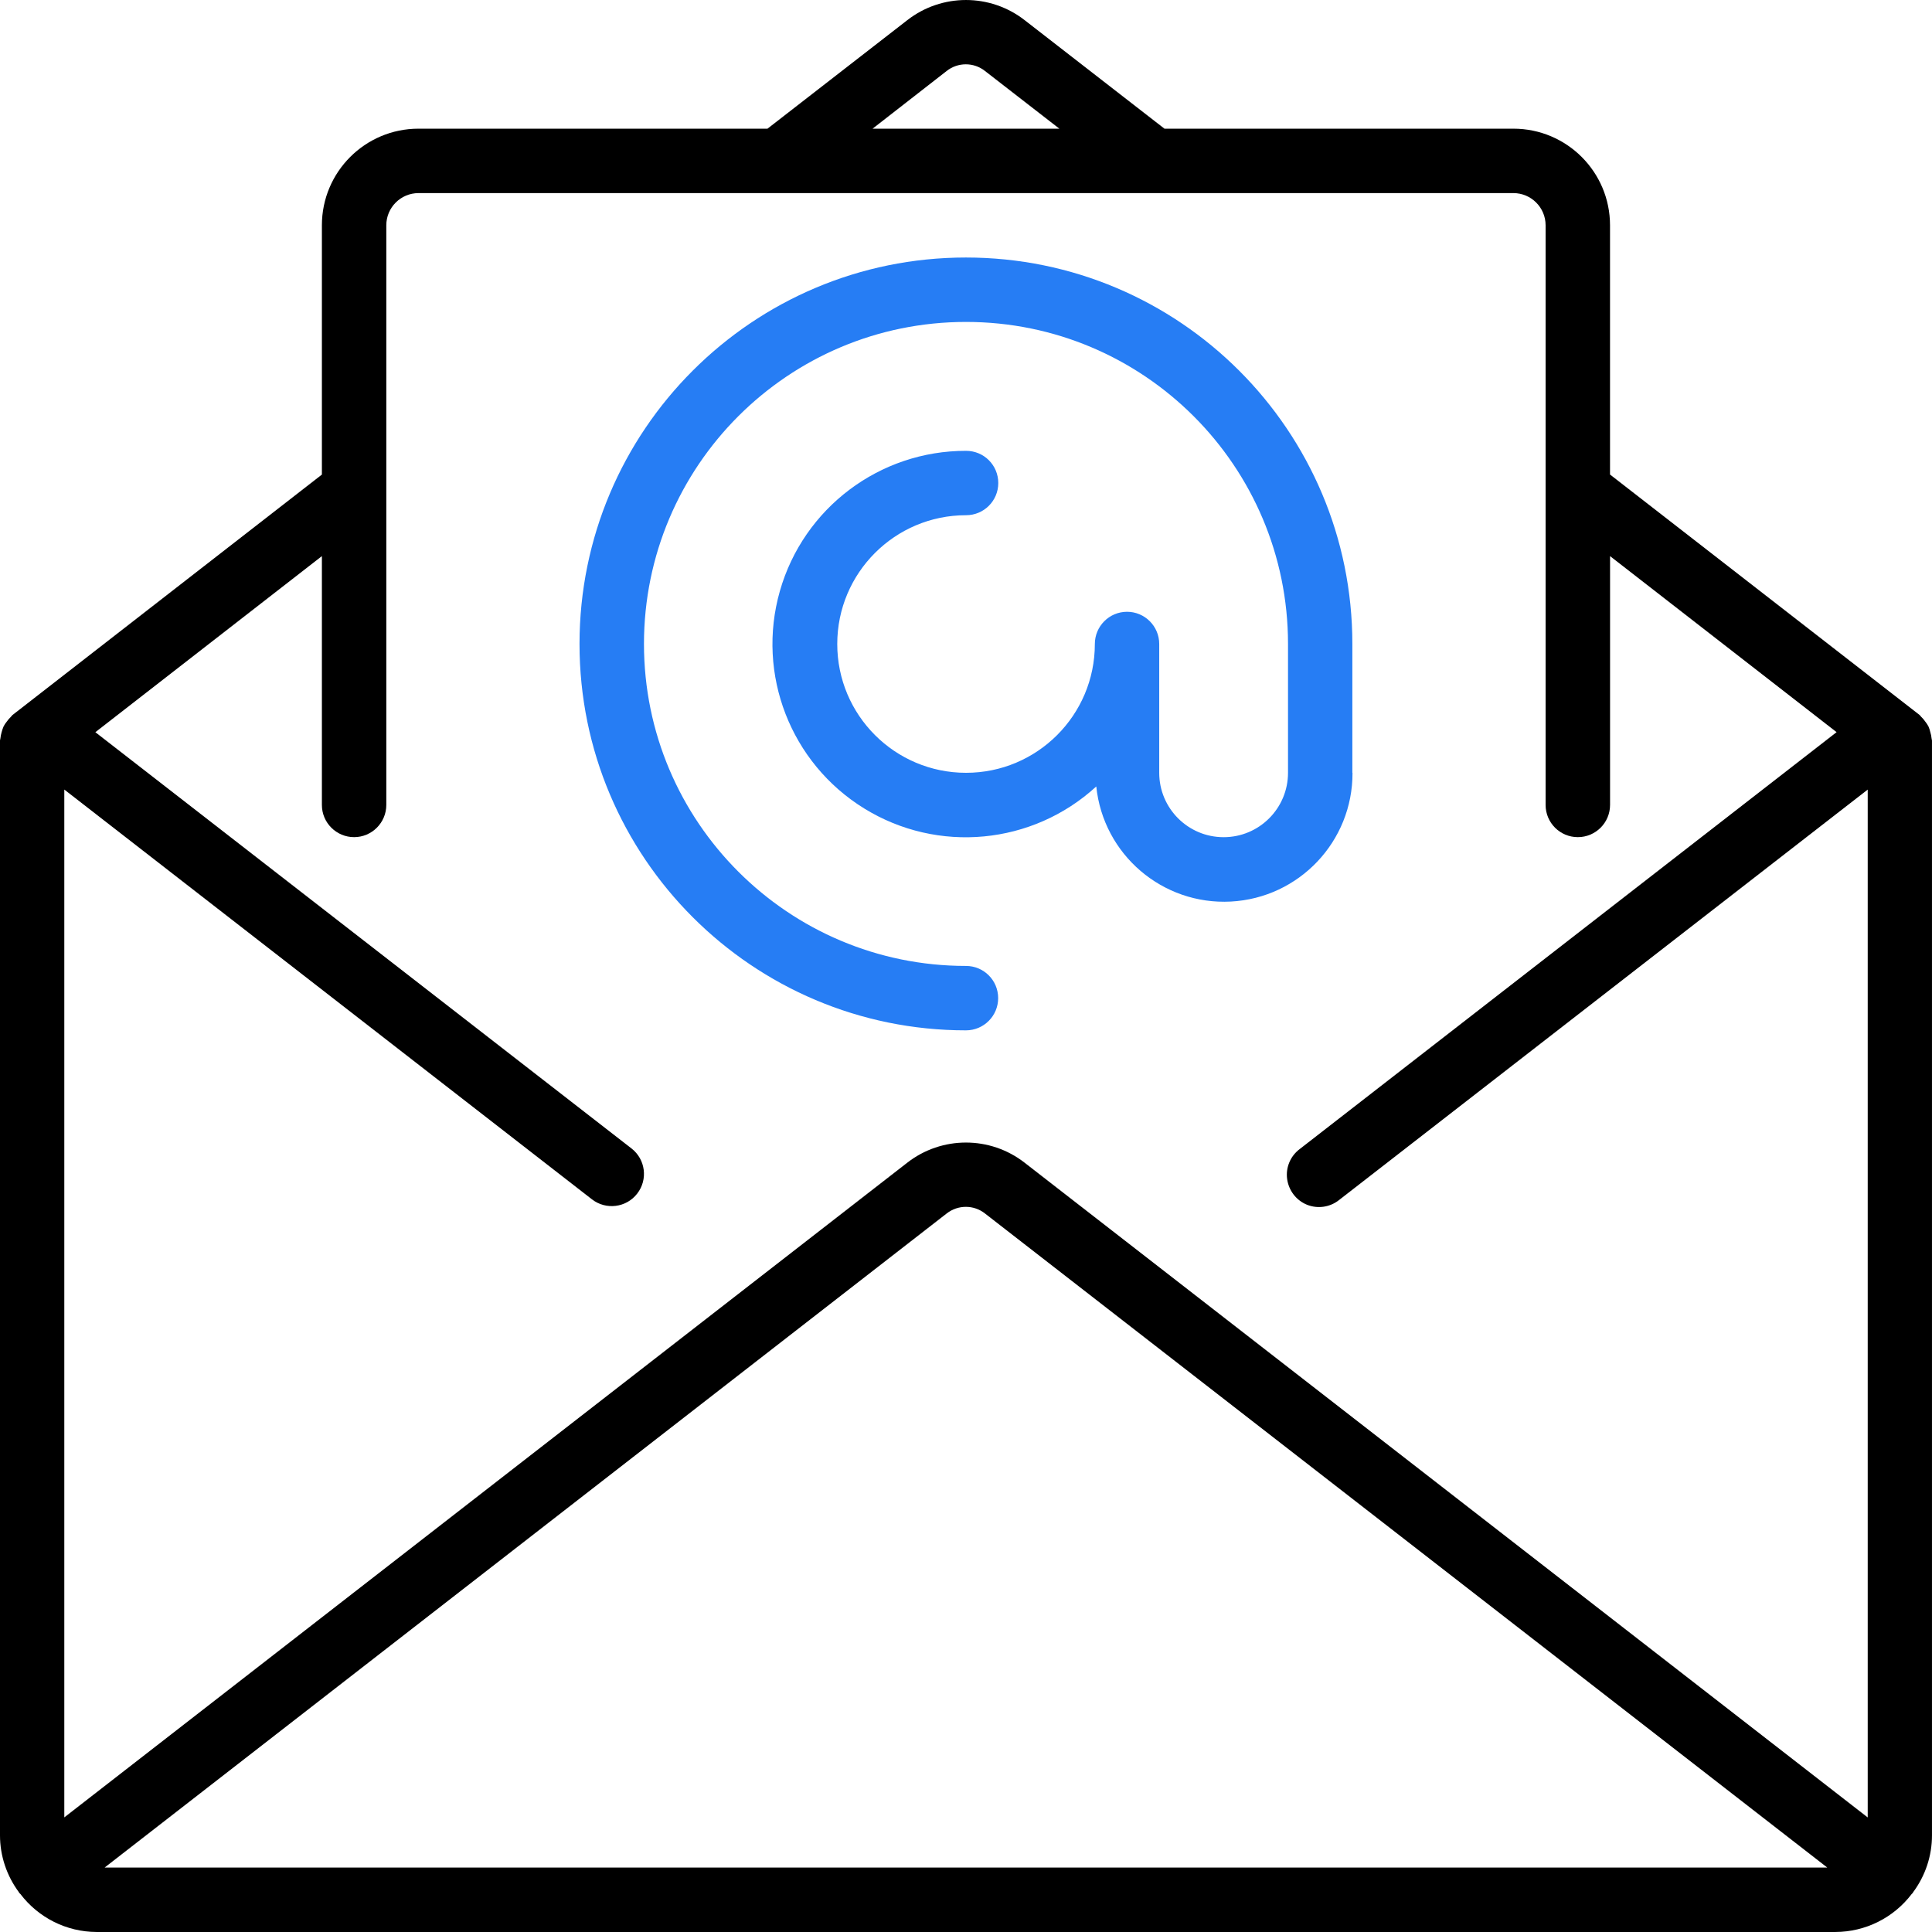
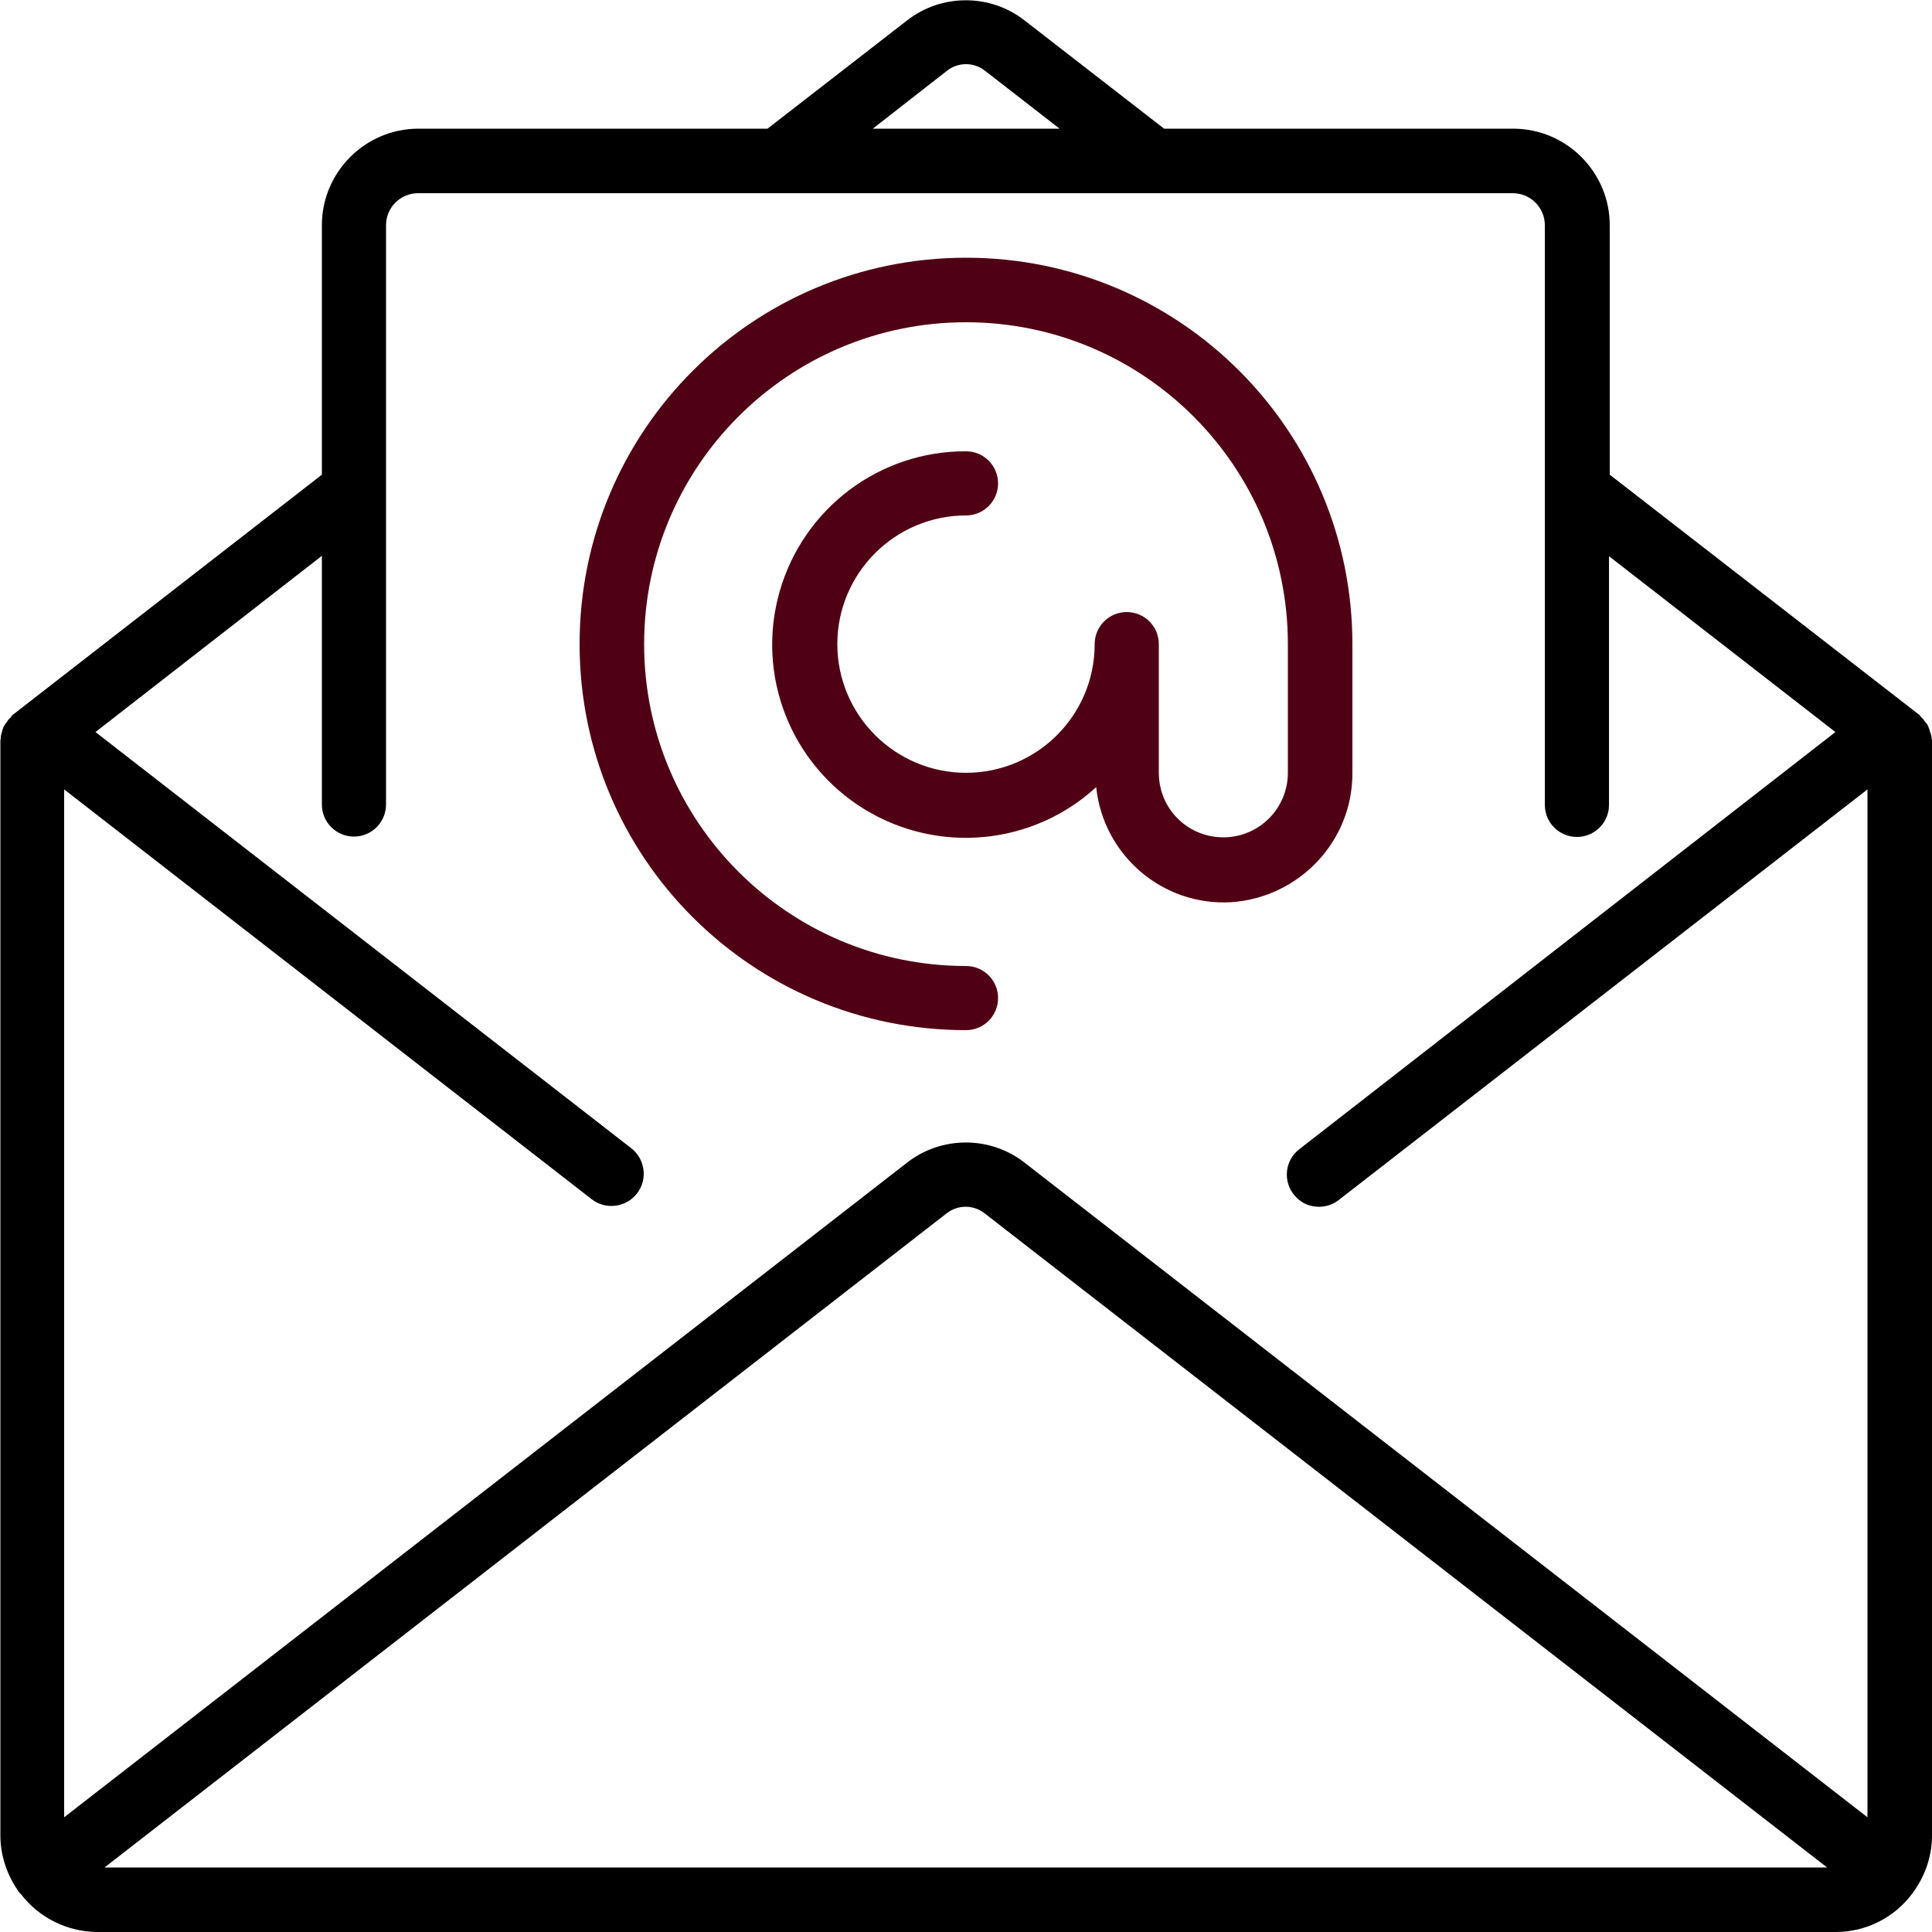
- <svg xmlns="http://www.w3.org/2000/svg" viewBox="0 0 511.974 511.974" enable-background="new 0 0 511.974 511.974">
-   <path d="M511.87 195.72c-.05-.58-.17-1.16-.35-1.73-.1-.5-.28-1-.48-1.48-.24-.46-.53-.9-.86-1.3-.33-.48-.7-.93-1.13-1.32-.14-.12-.2-.3-.34-.4l-82.06-63.74V59.7c0-14.13-11.46-25.6-25.6-25.6h-92.47L271.54 5.35c-9.15-7.13-21.98-7.13-31.12 0L203.38 34.1H110.9c-14.13 0-25.6 11.46-25.6 25.6v66.06L3.28 189.5c-.15.12-.2.28-.34.4-.43.4-.8.84-1.14 1.32-.34.4-.62.84-.86 1.3-.2.48-.37.97-.5 1.47-.16.55-.28 1.12-.34 1.7 0 .18-.1.33-.1.5v290.17c0 5.43 1.77 10.7 5 15.06.06.08.07.17.13.24.06.07.2.14.27.24 4.8 6.32 12.25 10.04 20.17 10.07h460.8c7.96-.02 15.45-3.76 20.25-10.1.06-.1.17-.1.23-.2.06-.08.06-.16.12-.24 3.24-4.35 5-9.63 5-15.06V196.24c0-.18-.1-.34-.1-.52zM250.85 18.82c2.98-2.37 7.2-2.37 10.18 0l19.7 15.28h-49.5l19.62-15.28zM27.72 494.9l223.13-173.32c3-2.36 7.2-2.36 10.18 0l223.2 173.32H27.72zm467.2-13.3L271.53 308.12c-9.15-7.13-21.97-7.13-31.12 0L17.04 481.6V209.23l139.84 108.6c3.72 2.88 9.1 2.2 11.97-1.52 2.9-3.72 2.22-9.08-1.5-11.97L25.27 194.03l60.03-46.66v65.93c0 4.72 3.83 8.54 8.54 8.54 4.7 0 8.53-3.83 8.53-8.54V59.7c0-4.7 3.82-8.53 8.54-8.53h290.14c4.7 0 8.53 3.82 8.53 8.53v153.6c0 4.72 3.82 8.54 8.54 8.54s8.54-3.83 8.54-8.54v-65.93l60.03 46.65-142.3 110.5c-2.46 1.86-3.72 4.9-3.3 7.93s2.4 5.64 5.25 6.8c2.85 1.14 6.1.67 8.5-1.24l140.1-108.77V481.6z" />
-   <path fill="#267DF4" d="M358.37 204.77v-34.13c0-56.56-45.84-102.4-102.4-102.4-56.55 0-102.4 45.84-102.4 102.4s45.85 102.4 102.4 102.4c4.72 0 8.54-3.82 8.54-8.54s-3.8-8.53-8.53-8.53c-47.12 0-85.33-38.2-85.33-85.33s38.2-85.33 85.33-85.33 85.34 38.2 85.34 85.34v34.13c0 9.43-7.63 17.07-17.06 17.07s-17.07-7.64-17.07-17.07v-34.13c0-4.7-3.82-8.53-8.53-8.53s-8.53 3.83-8.53 8.54c0 18.85-15.28 34.13-34.13 34.13s-34.13-15.28-34.13-34.13 15.28-34.13 34.13-34.13c4.72 0 8.54-3.8 8.54-8.53s-3.8-8.53-8.53-8.53c-22.9-.05-43.07 15.13-49.35 37.17-6.28 22.05 2.85 45.57 22.35 57.6 19.5 12.04 44.62 9.66 61.5-5.83 1.86 18.04 17.55 31.46 35.66 30.5 18.12-.96 32.3-15.96 32.24-34.1z" />
+ <svg xmlns="http://www.w3.org/2000/svg" version="1.1" id="Layer_1" x="0px" y="0px" viewBox="0 0 512 512" style="enable-background:new 0 0 512 512;" xml:space="preserve">
+   <style type="text/css">
+ 	.st0{fill:#500014;}
+ </style>
+   <path d="M511.9,195.7c0-0.6-0.2-1.2-0.4-1.7c-0.1-0.5-0.3-1-0.5-1.5c-0.2-0.5-0.5-0.9-0.9-1.3c-0.3-0.5-0.7-0.9-1.1-1.3  c-0.1-0.1-0.2-0.3-0.3-0.4l-82.1-63.7V59.7c0-14.1-11.5-25.6-25.6-25.6h-92.5l-37-28.7c-9.1-7.1-22-7.1-31.1,0l-37,28.7h-92.5  c-14.1,0-25.6,11.5-25.6,25.6v66.1l-82,63.7c-0.2,0.1-0.2,0.3-0.3,0.4c-0.4,0.4-0.8,0.8-1.1,1.3c-0.3,0.4-0.6,0.8-0.9,1.3  c-0.2,0.5-0.4,1-0.5,1.5c-0.2,0.6-0.3,1.1-0.3,1.7c0,0.2-0.1,0.3-0.1,0.5v290.2c0,5.4,1.8,10.7,5,15.1c0.1,0.1,0.1,0.2,0.1,0.2  c0.1,0.1,0.2,0.1,0.3,0.2c4.8,6.3,12.2,10,20.2,10.1h460.8c8,0,15.5-3.8,20.2-10.1c0.1-0.1,0.2-0.1,0.2-0.2c0.1-0.1,0.1-0.2,0.1-0.2  c3.2-4.4,5-9.6,5-15.1V196.2C512,196.1,511.9,195.9,511.9,195.7z M250.9,18.8c3-2.4,7.2-2.4,10.2,0l19.7,15.3h-49.5L250.9,18.8z   M27.7,494.9l223.1-173.3c3-2.4,7.2-2.4,10.2,0l223.2,173.3H27.7z M494.9,481.6L271.5,308.1c-9.1-7.1-22-7.1-31.1,0L17,481.6V209.2  l139.8,108.6c3.7,2.9,9.1,2.2,12-1.5c2.9-3.7,2.2-9.1-1.5-12L25.3,194l60-46.7v65.9c0,4.7,3.8,8.5,8.5,8.5c4.7,0,8.5-3.8,8.5-8.5  V59.7c0-4.7,3.8-8.5,8.5-8.5h290.1c4.7,0,8.5,3.8,8.5,8.5v153.6c0,4.7,3.8,8.5,8.5,8.5s8.5-3.8,8.5-8.5v-65.9l60,46.6L344.4,304.5  c-2.5,1.9-3.7,4.9-3.3,7.9s2.4,5.6,5.2,6.8c2.9,1.1,6.1,0.7,8.5-1.2l140.1-108.8L494.9,481.6L494.9,481.6z" />
+   <path class="st0" d="M358.4,204.8v-34.1c0-56.6-45.8-102.4-102.4-102.4c-56.6,0-102.4,45.8-102.4,102.4S199.4,273,256,273  c4.7,0,8.5-3.8,8.5-8.5s-3.8-8.5-8.5-8.5c-47.1,0-85.3-38.2-85.3-85.3s38.2-85.3,85.3-85.3s85.3,38.2,85.3,85.3v34.1  c0,9.4-7.6,17.1-17.1,17.1s-17.1-7.6-17.1-17.1v-34.1c0-4.7-3.8-8.5-8.5-8.5s-8.5,3.8-8.5,8.5c0,18.9-15.3,34.1-34.1,34.1  s-34.1-15.3-34.1-34.1s15.3-34.1,34.1-34.1c4.7,0,8.5-3.8,8.5-8.5s-3.8-8.5-8.5-8.5c-22.9-0.1-43.1,15.1-49.4,37.2  c-6.3,22.1,2.9,45.6,22.4,57.6c19.5,12,44.6,9.7,61.5-5.8c1.9,18,17.5,31.5,35.7,30.5C344.3,237.9,358.5,222.9,358.4,204.8  L358.4,204.8z" />
</svg>
